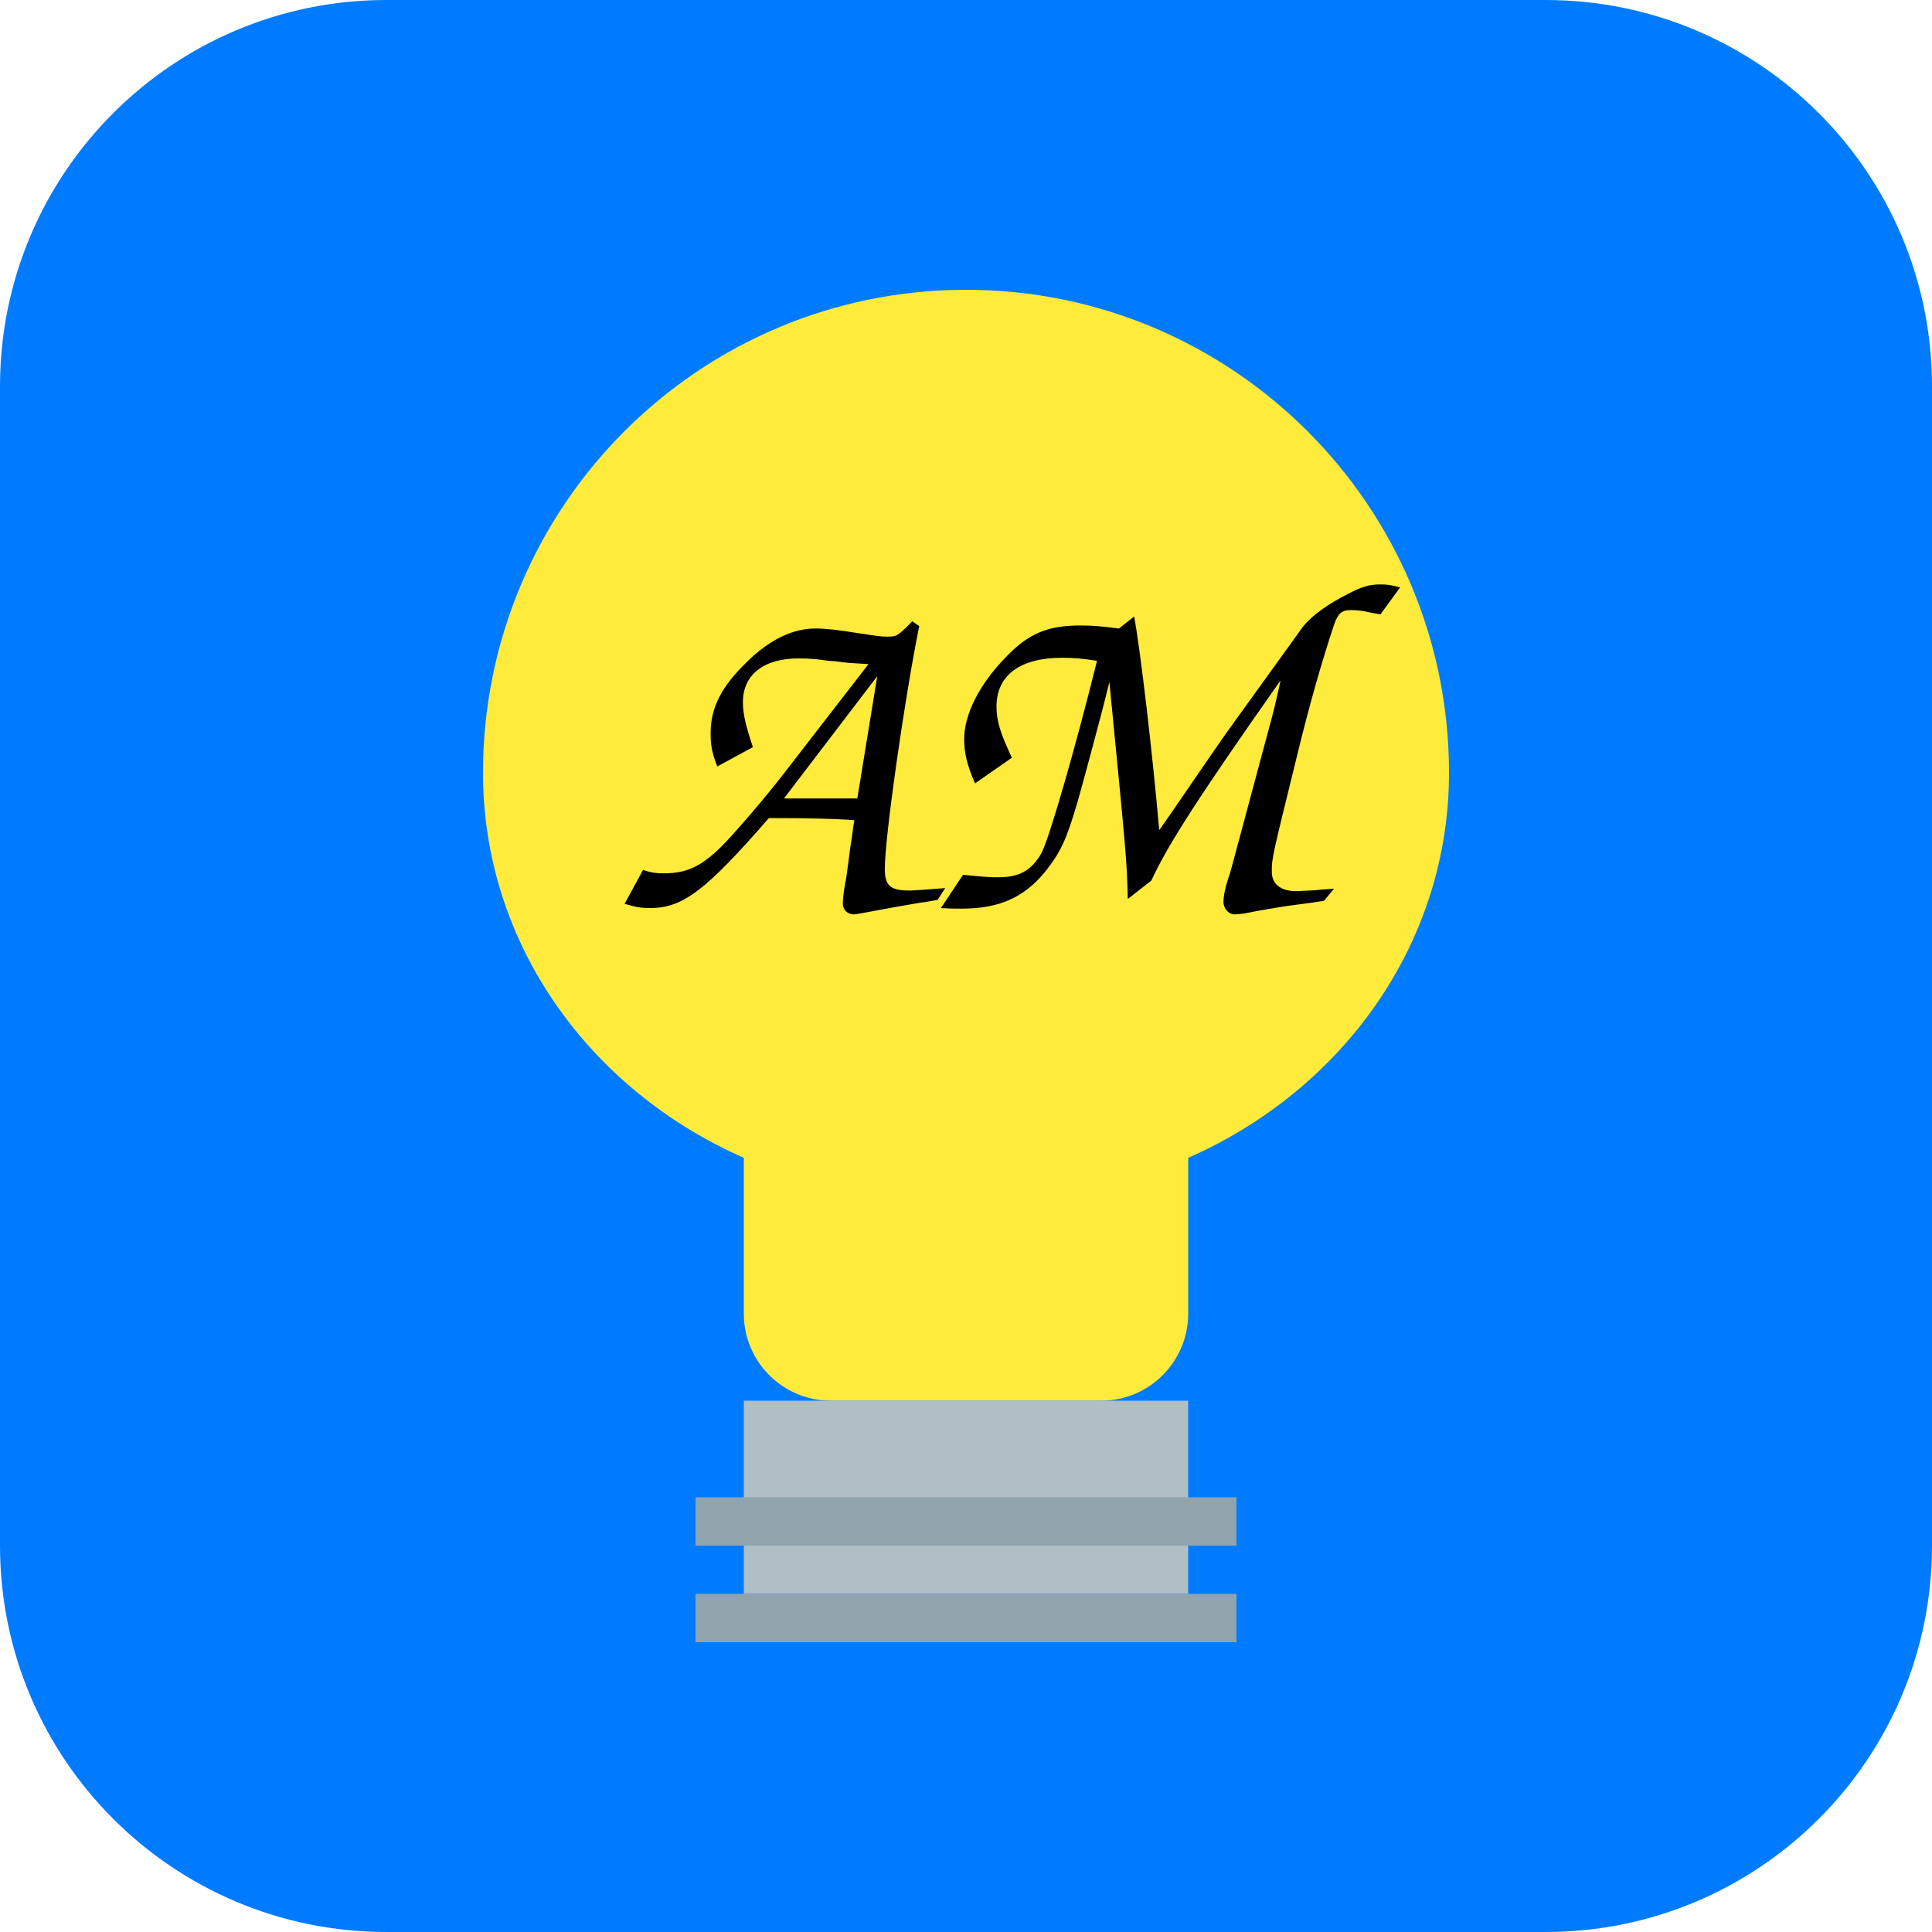
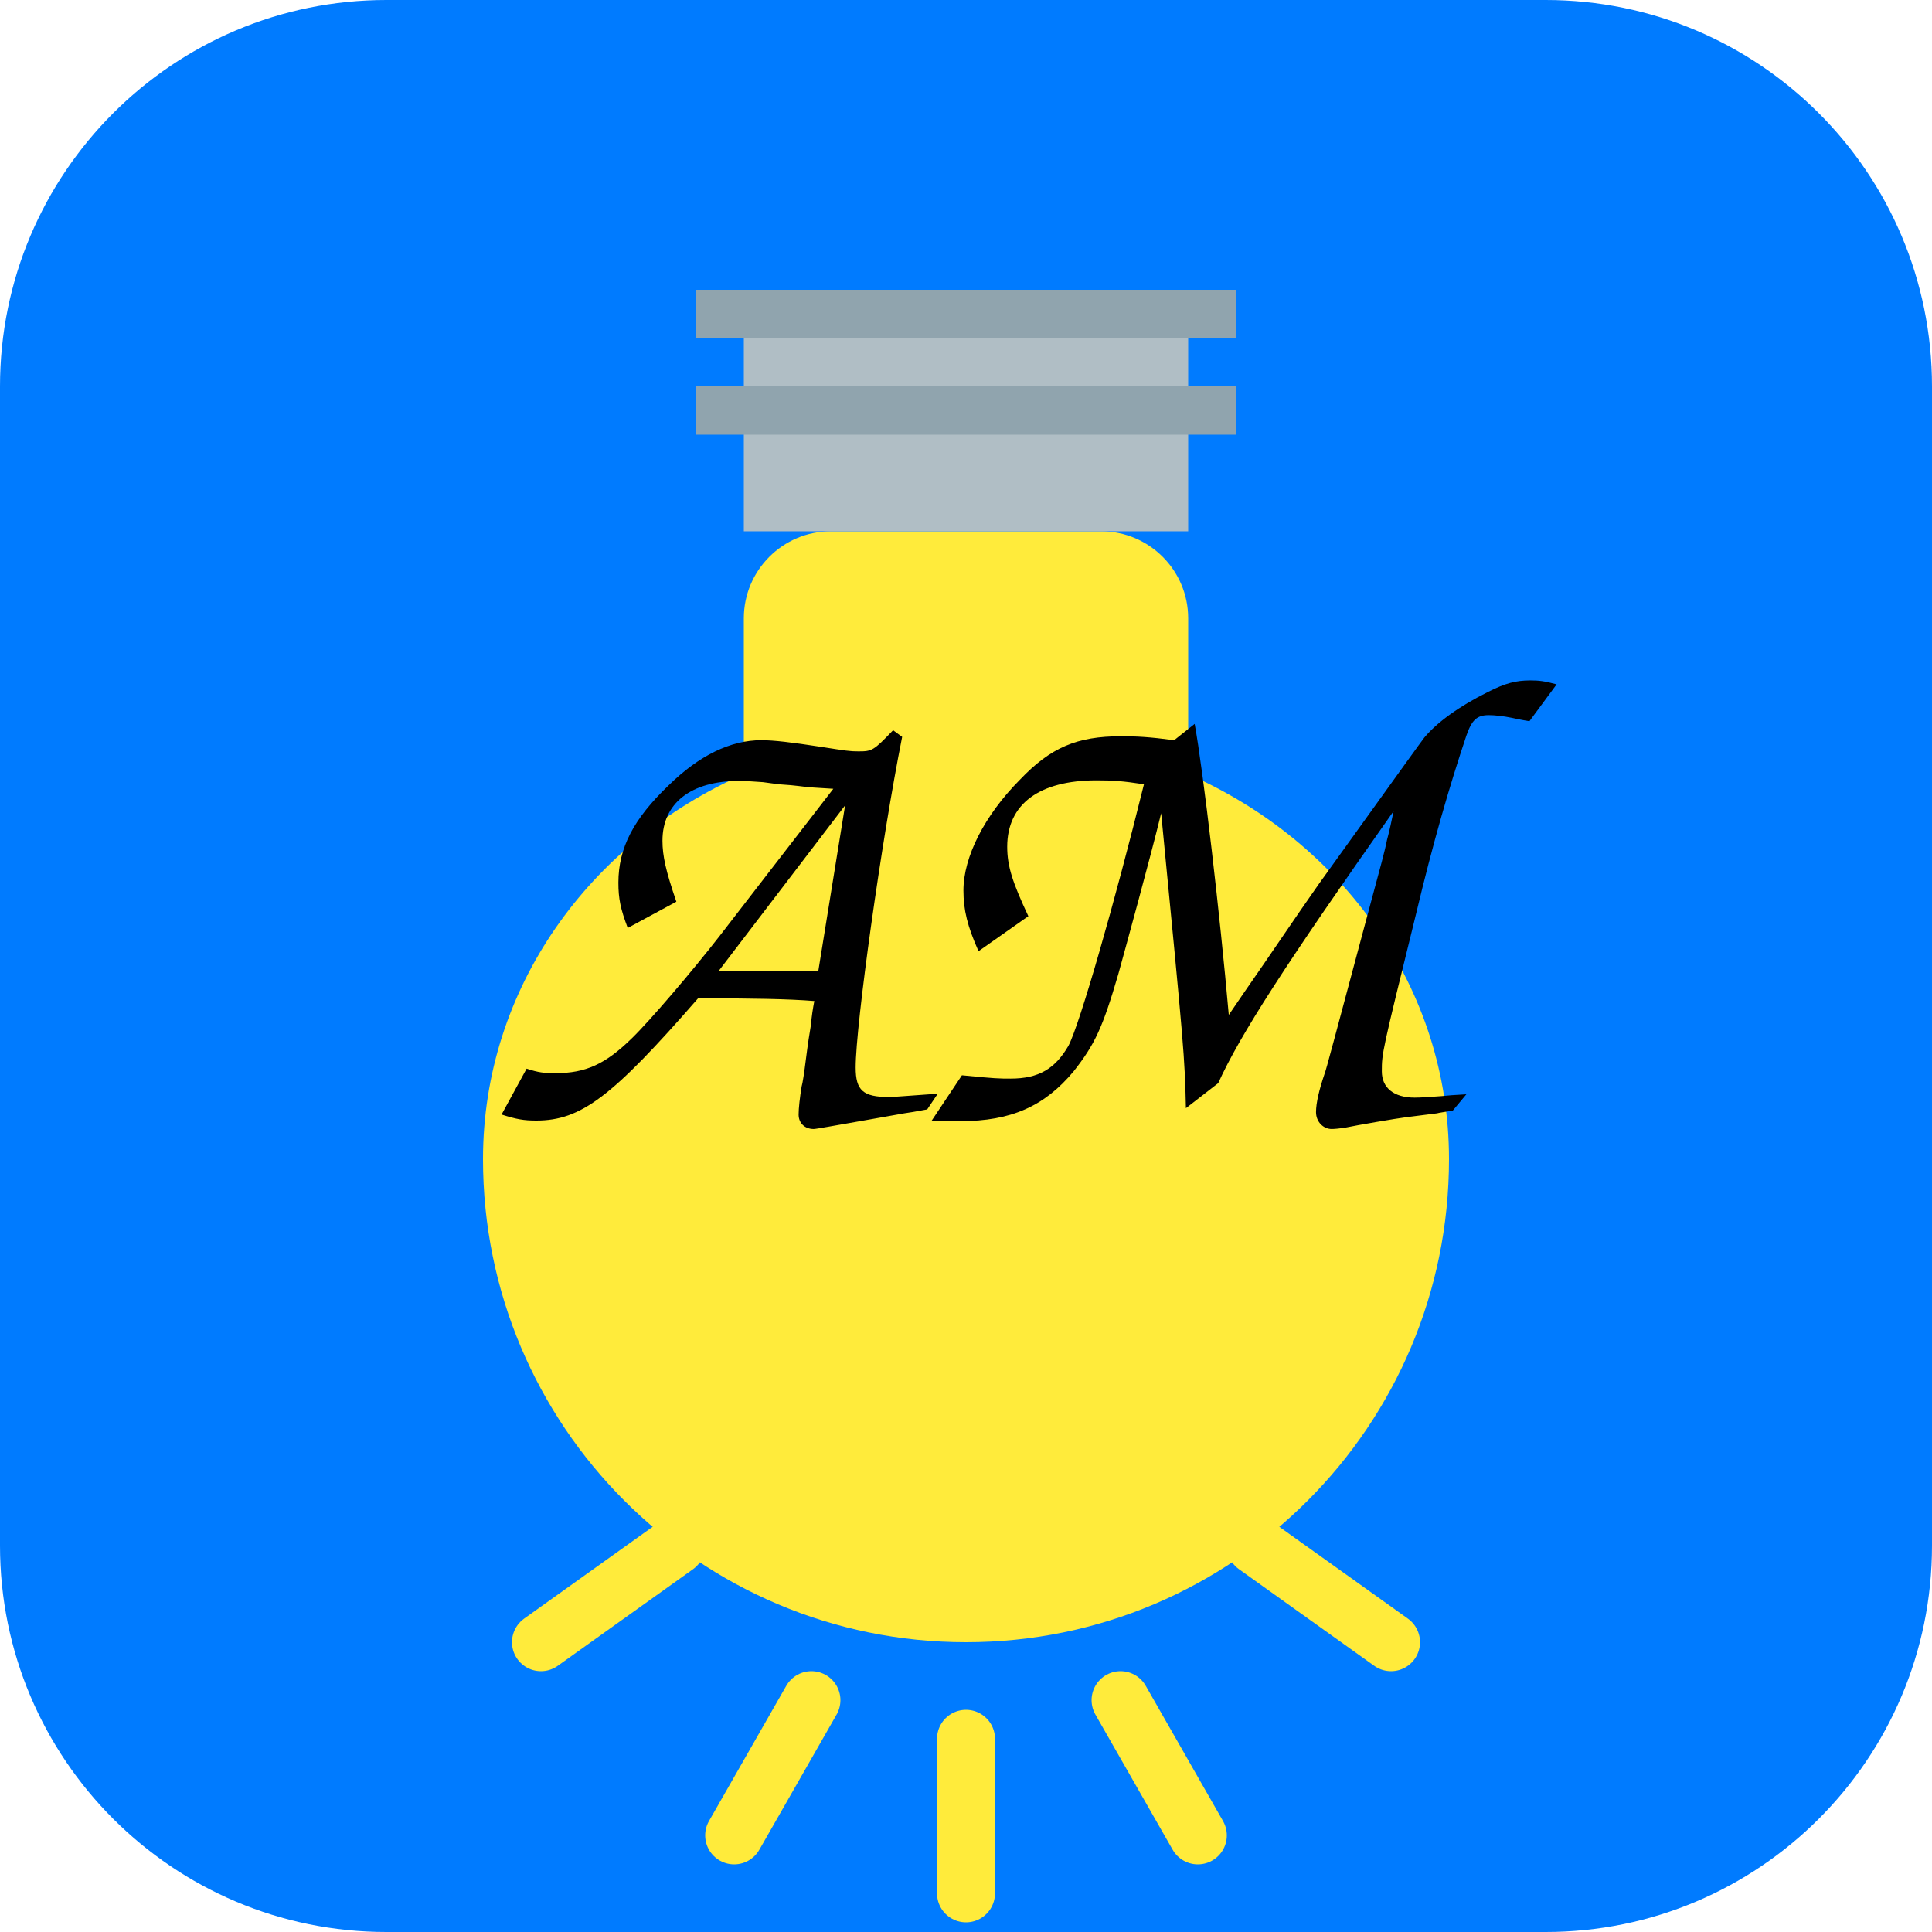
<svg xmlns="http://www.w3.org/2000/svg" viewBox="0 0 100 100">
  <rect width="100" height="100" rx="20" fill="#007bff" />
-   <path d="M50 15 C63.81 15 75 26.19 75 40 C75 48.84 69.49 56.41 61.5 59.93 L61.5 68 C61.5 70.48 59.48 72.5 57 72.5 L43 72.5 C40.52 72.5 38.5 70.48 38.5 68 L38.5 59.93 C30.51 56.41 25 48.84 25 40 C25 26.19 36.19 15 50 15 Z" fill="#FFEB3B" />
-   <rect x="38.5" y="72.5" width="23" height="10" fill="#B0BEC5" />
-   <rect x="36" y="77.5" width="28" height="2.5" fill="#90A4AE" />
-   <rect x="36" y="82.5" width="28" height="2.5" fill="#90A4AE" />
-   <text x="50" y="47" font-family="'Brush Script MT', cursive" font-size="25" text-anchor="middle" fill="#000000">AM</text>
+   <path d="M28 85 L35 80" stroke="#FFEB3B" stroke-width="3" stroke-linecap="round" />
+   <path d="M72 85 L65 80" stroke="#FFEB3B" stroke-width="3" stroke-linecap="round" />
+   <path d="M38 95 L42 88" stroke="#FFEB3B" stroke-width="3" stroke-linecap="round" />
+   <path d="M62 95 L58 88" stroke="#FFEB3B" stroke-width="3" stroke-linecap="round" />
+   <path d="M50 98 V 90" stroke="#FFEB3B" stroke-width="3" stroke-linecap="round" />
+   <g transform="rotate(180 50 50)">
+     <path d="M50 15 C63.81 15 75 26.19 75 40 C75 48.84 69.49 56.41 61.5 59.93 L61.5 68 C61.5 70.48 59.48 72.5 57 72.5 L43 72.5 C40.52 72.5 38.5 70.48 38.5 68 L38.5 59.93 C30.51 56.41 25 48.84 25 40 C25 26.19 36.19 15 50 15 Z" fill="#FFEB3B" />
+     <rect x="38.5" y="72.5" width="23" height="10" fill="#B0BEC5" />
+     <rect x="36" y="77.5" width="28" height="2.5" fill="#90A4AE" />
+     <rect x="36" y="82.5" width="28" height="2.5" fill="#90A4AE" />
+   </g>
+   <text x="50" y="58" font-family="'Brush Script MT', cursive" font-size="34" text-anchor="middle" fill="#000000">AM</text>
</svg>
